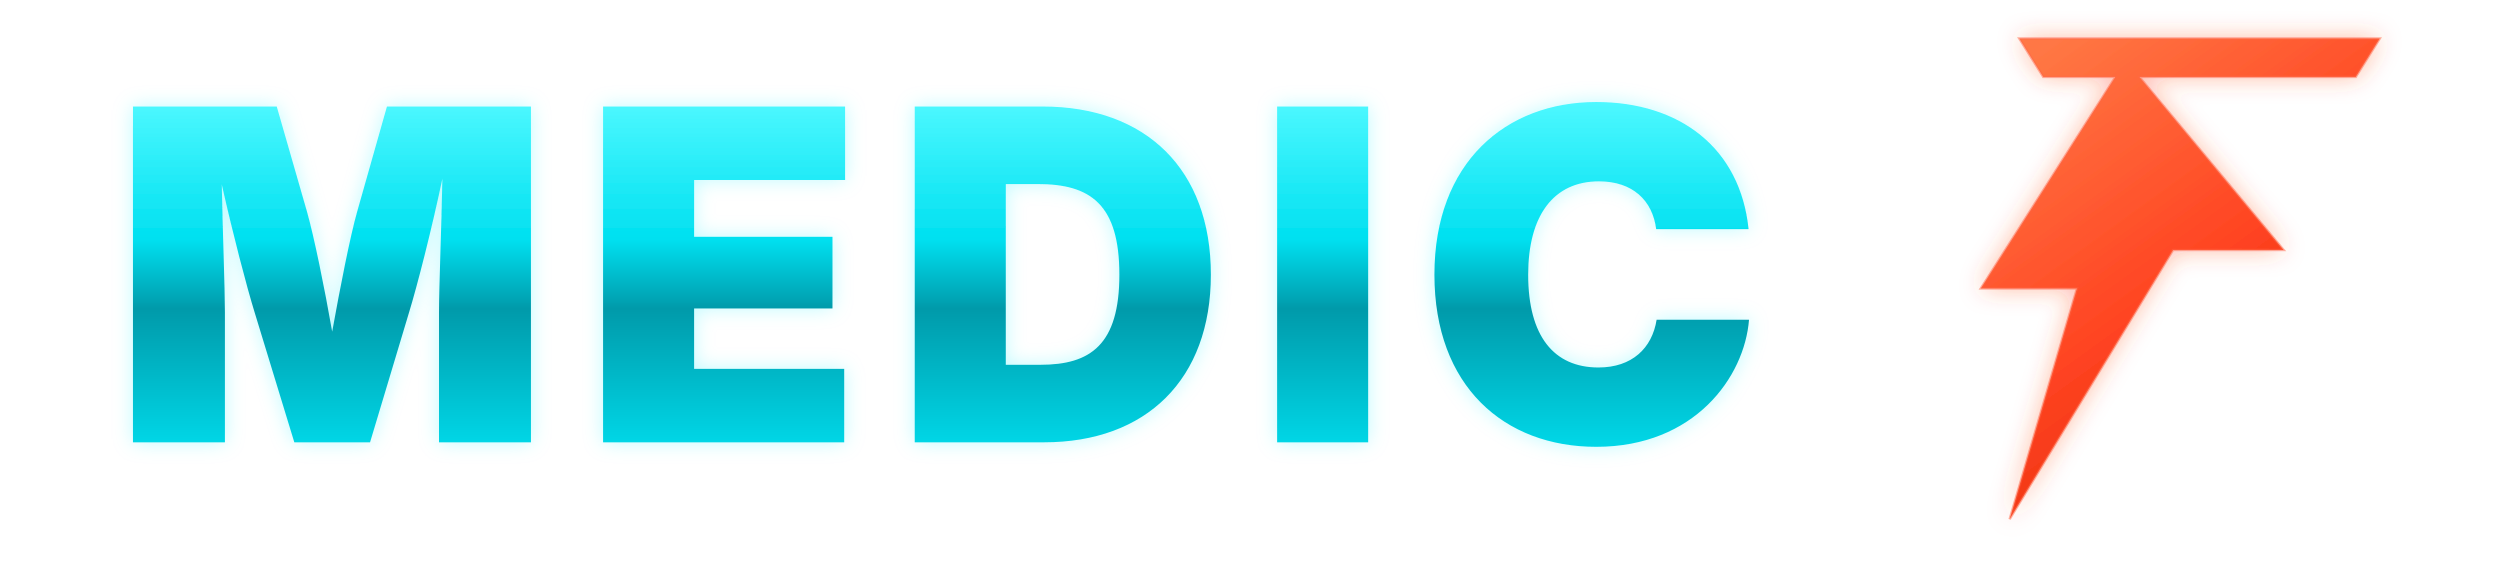
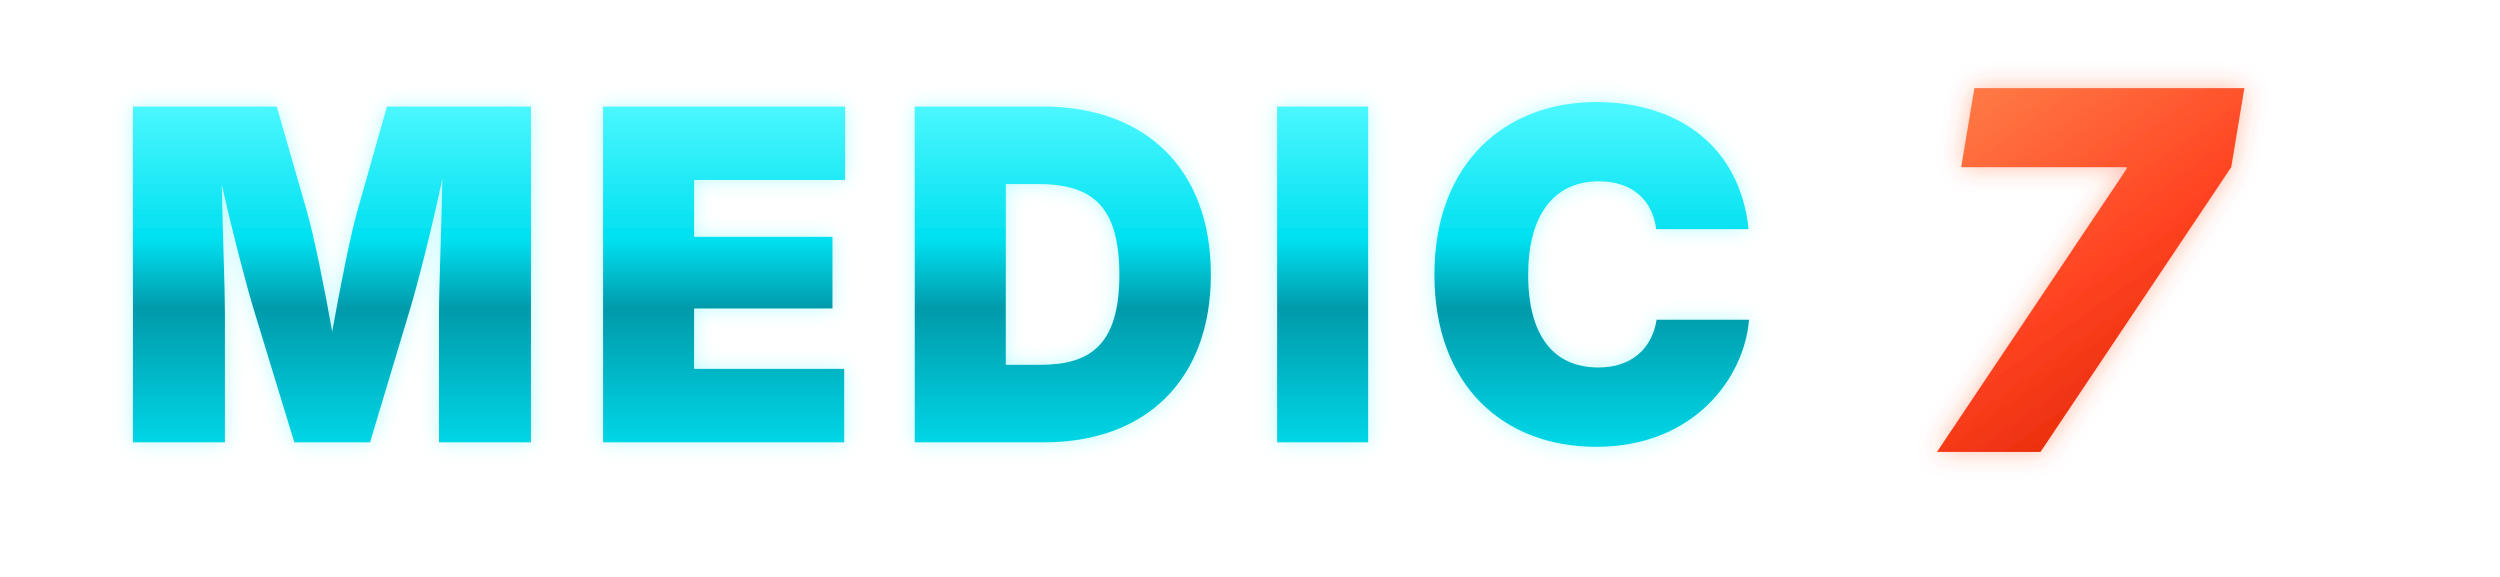
<svg xmlns="http://www.w3.org/2000/svg" viewBox="0 0 520 120" fill="none">
  <defs>
    <linearGradient id="cg" x1="0" y1="0" x2="0" y2="1">
      <stop offset="0%" stop-color="#4df8ff" />
      <stop offset="40%" stop-color="#00e0f0" />
      <stop offset="60%" stop-color="#009aaa" />
      <stop offset="100%" stop-color="#00d8e8" />
    </linearGradient>
    <linearGradient id="rg" x1="0.2" y1="0" x2="0.8" y2="1">
      <stop offset="0%" stop-color="#ff7744" />
      <stop offset="50%" stop-color="#ff4422" />
      <stop offset="100%" stop-color="#dd2200" />
    </linearGradient>
    <filter id="cgl" x="-10%" y="-10%" width="120%" height="120%">
      <feGaussianBlur in="SourceGraphic" stdDeviation="2" result="b" />
      <feFlood flood-color="#00f0ff" flood-opacity="0.25" />
      <feComposite in2="b" operator="in" />
      <feMerge>
        <feMergeNode />
        <feMergeNode in="SourceGraphic" />
      </feMerge>
    </filter>
    <filter id="rgl" x="-15%" y="-15%" width="130%" height="130%">
      <feGaussianBlur in="SourceGraphic" stdDeviation="2.5" result="b" />
      <feFlood flood-color="#ff4422" flood-opacity="0.35" />
      <feComposite in2="b" operator="in" />
      <feMerge>
        <feMergeNode />
        <feMergeNode in="SourceGraphic" />
      </feMerge>
    </filter>
  </defs>
  <text x="195" y="92" text-anchor="middle" font-family="'SF Pro Display', -apple-system, 'Inter', 'Helvetica Neue', sans-serif" font-size="96" font-weight="900" letter-spacing="6" fill="url(#cg)" filter="url(#cgl)">MEDIC</text>
-   <g transform="translate(390, 8)" filter="url(#rgl)">
-     <path d="M 30 0 L 105 0 L 100 8 L 55 8 L 85 44 L 62 44 L 28 100 L 42 52 L 22 52 L 50 8 L 35 8 Z" fill="url(#rg)" />
-     <path d="M 30 0 L 105 0 L 100 8 L 55 8 L 85 44 L 62 44 L 28 100 L 42 52 L 22 52 L 50 8 L 35 8 Z" fill="none" stroke="#ff6644" stroke-width="0.5" stroke-opacity="0.5" />
-   </g>
+   <text x="400" y="94" font-family="'SF Pro Display', -apple-system, 'Inter', 'Helvetica Neue', sans-serif" font-size="104" font-weight="900" font-style="italic" fill="url(#rg)" filter="url(#rgl)">7</text>
</svg>
